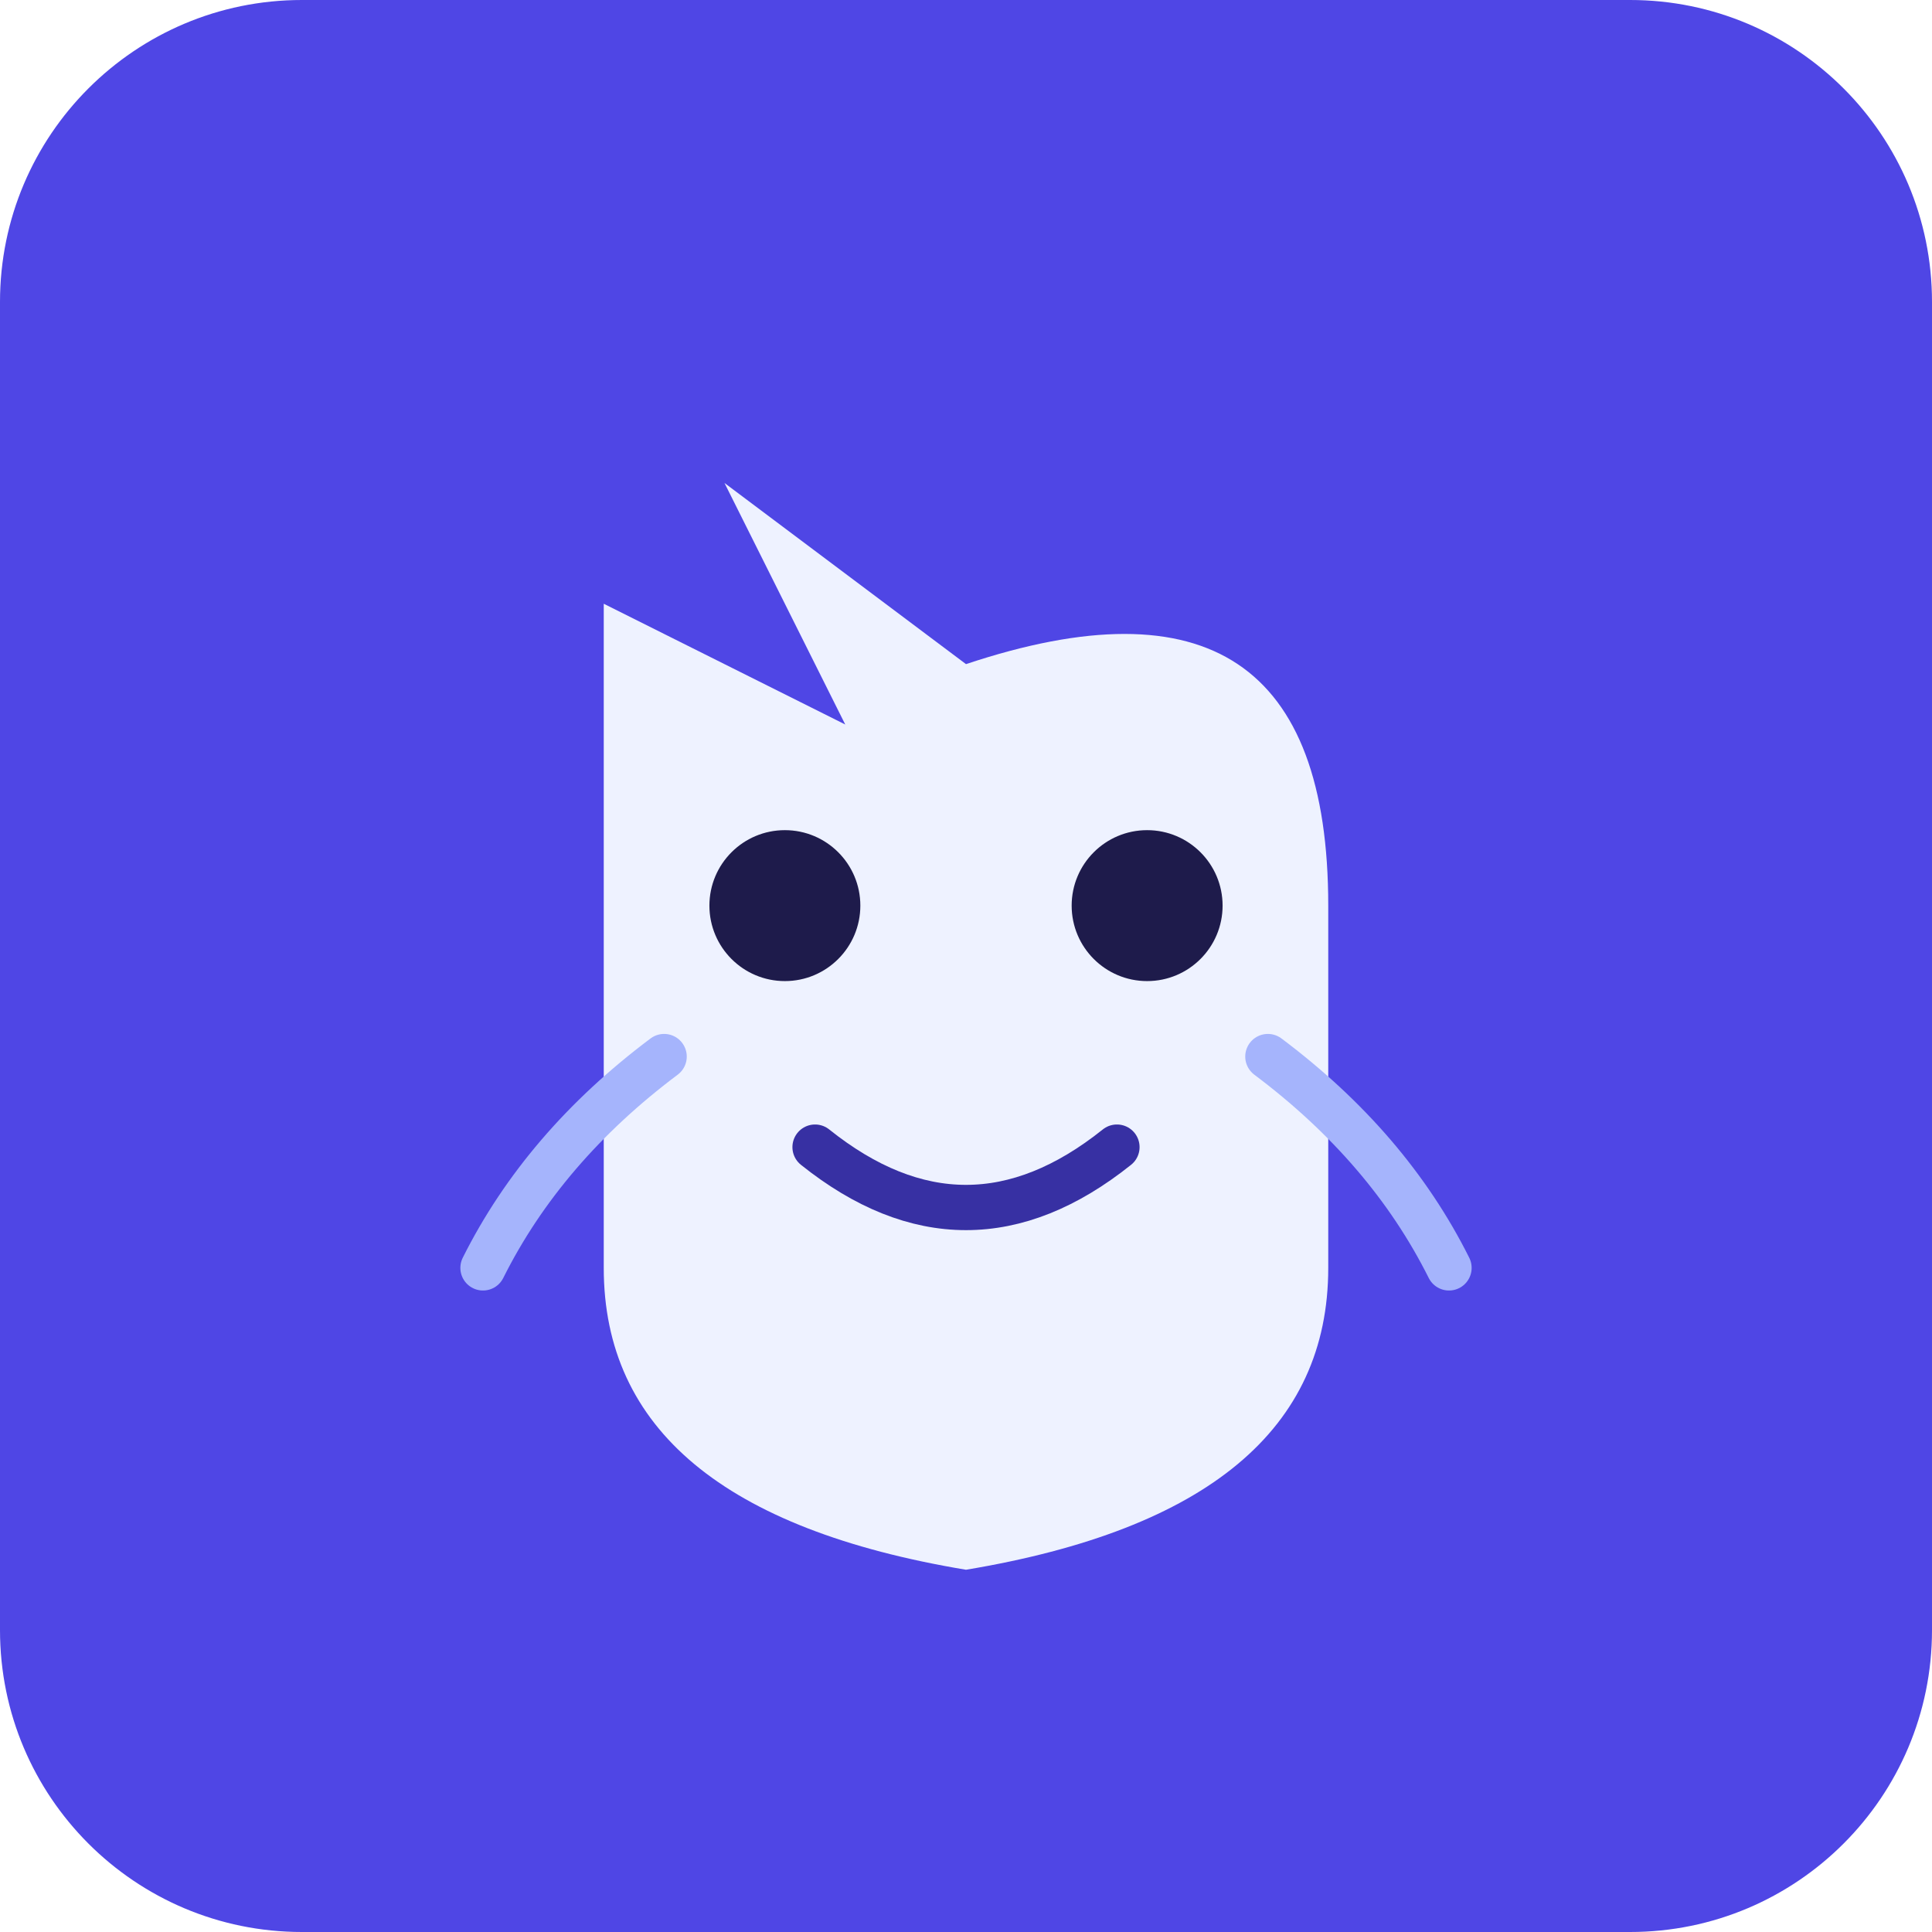
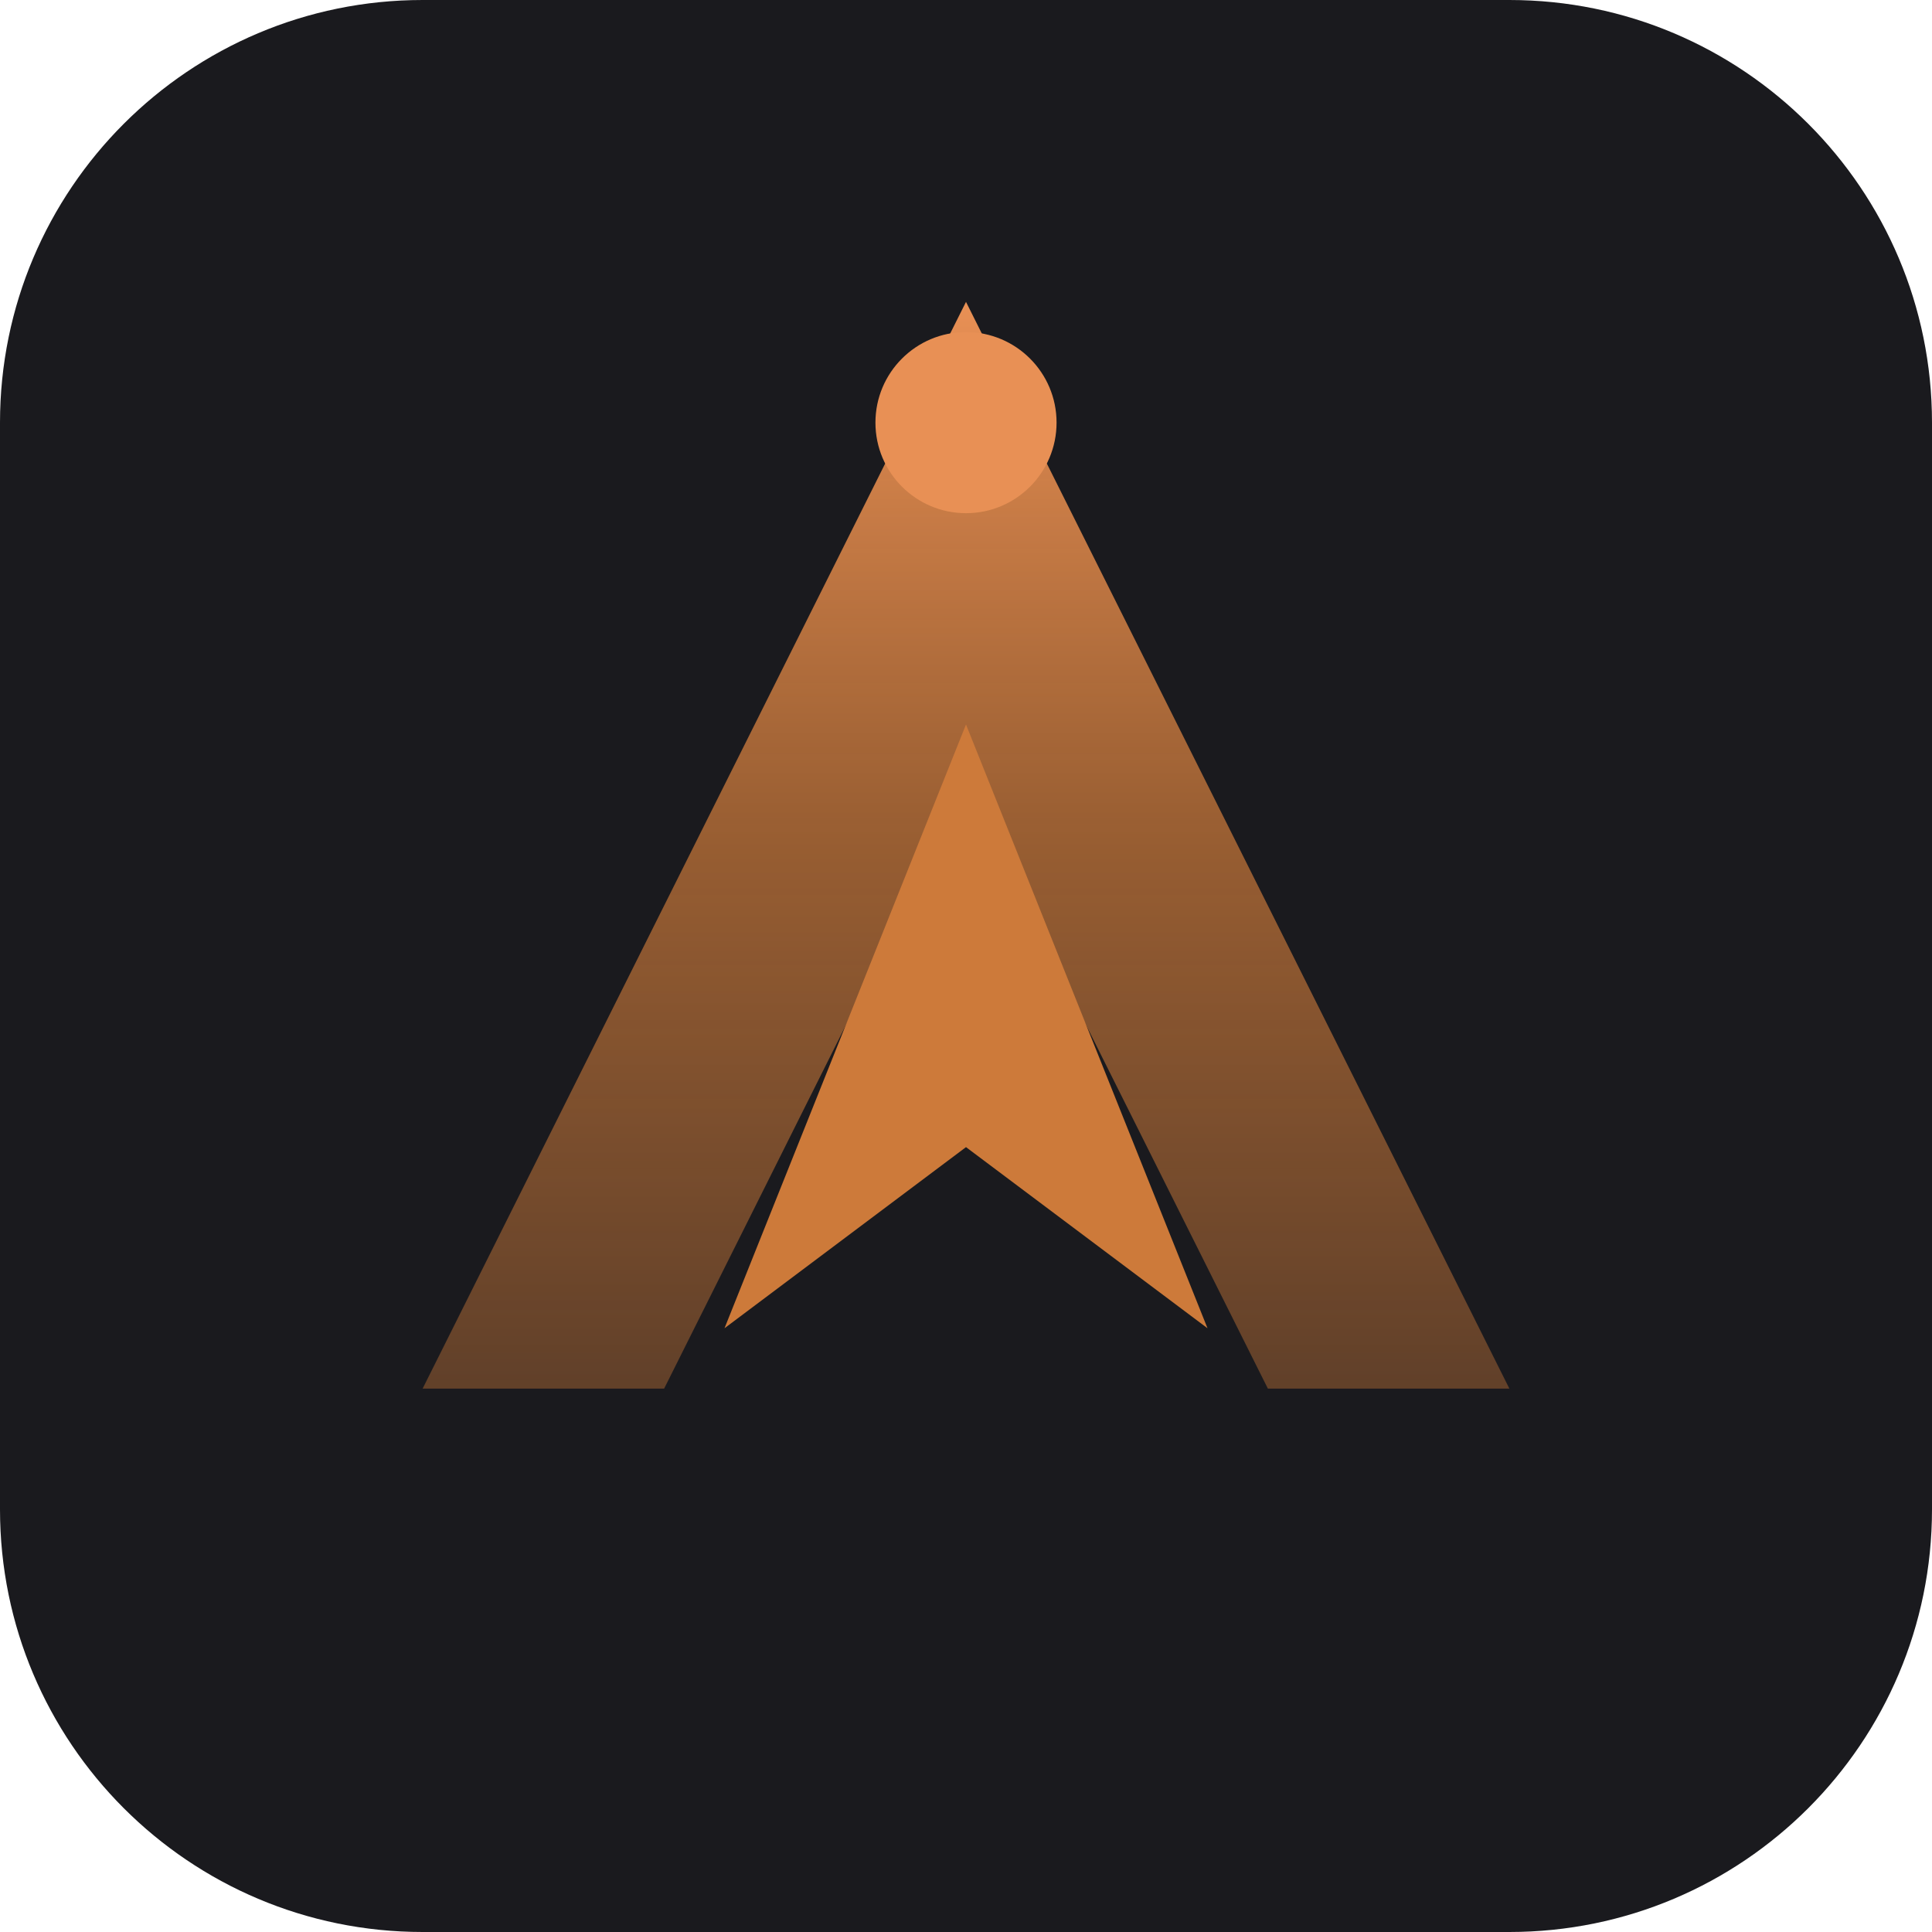
<svg xmlns="http://www.w3.org/2000/svg" viewBox="0 0 64 64" width="64" height="64">
-   <rect width="64" height="64" rx="10" fill="#4F46E5" />
-   <path d="M20 28 L20 20 L28 24 L24 16 L32 22 Q44 18 44 30 L44 42 Q44 50 32 52 Q20 50 20 42 Z" fill="#EEF2FF" />
-   <circle cx="26" cy="30" r="2.5" fill="#1E1B4B" />
-   <circle cx="38" cy="30" r="2.5" fill="#1E1B4B" />
-   <path d="M27 38 Q32 42 37 38" fill="none" stroke="#3730A3" stroke-width="1.5" stroke-linecap="round" />
-   <path d="M22 35 Q18 38 16 42" fill="none" stroke="#A5B4FC" stroke-width="1.5" stroke-linecap="round" />
-   <path d="M42 35 Q46 38 48 42" fill="none" stroke="#A5B4FC" stroke-width="1.5" stroke-linecap="round" />
+   <defs>
+     <linearGradient id="tower" x1="0%" y1="100%" x2="0%" y2="0%">
+       <stop offset="0%" stop-color="#CD7A3A" stop-opacity="0.4" />
+       <stop offset="50%" stop-color="#CD7A3A" stop-opacity="0.7" />
+       <stop offset="100%" stop-color="#E89055" />
+     </linearGradient>
+   </defs>
+   <rect width="64" height="64" rx="14" fill="#1a1a1e" />
+   <path d="M32 10 L50 46 L42 46 L32 26 L22 46 L14 46 Z" fill="url(#tower)" />
+   <path d="M32 24 L40 44 L32 38 L24 44 Z" fill="#CD7A3A" />
+   <circle cx="32" cy="14" r="3" fill="#E89055" />
</svg>
